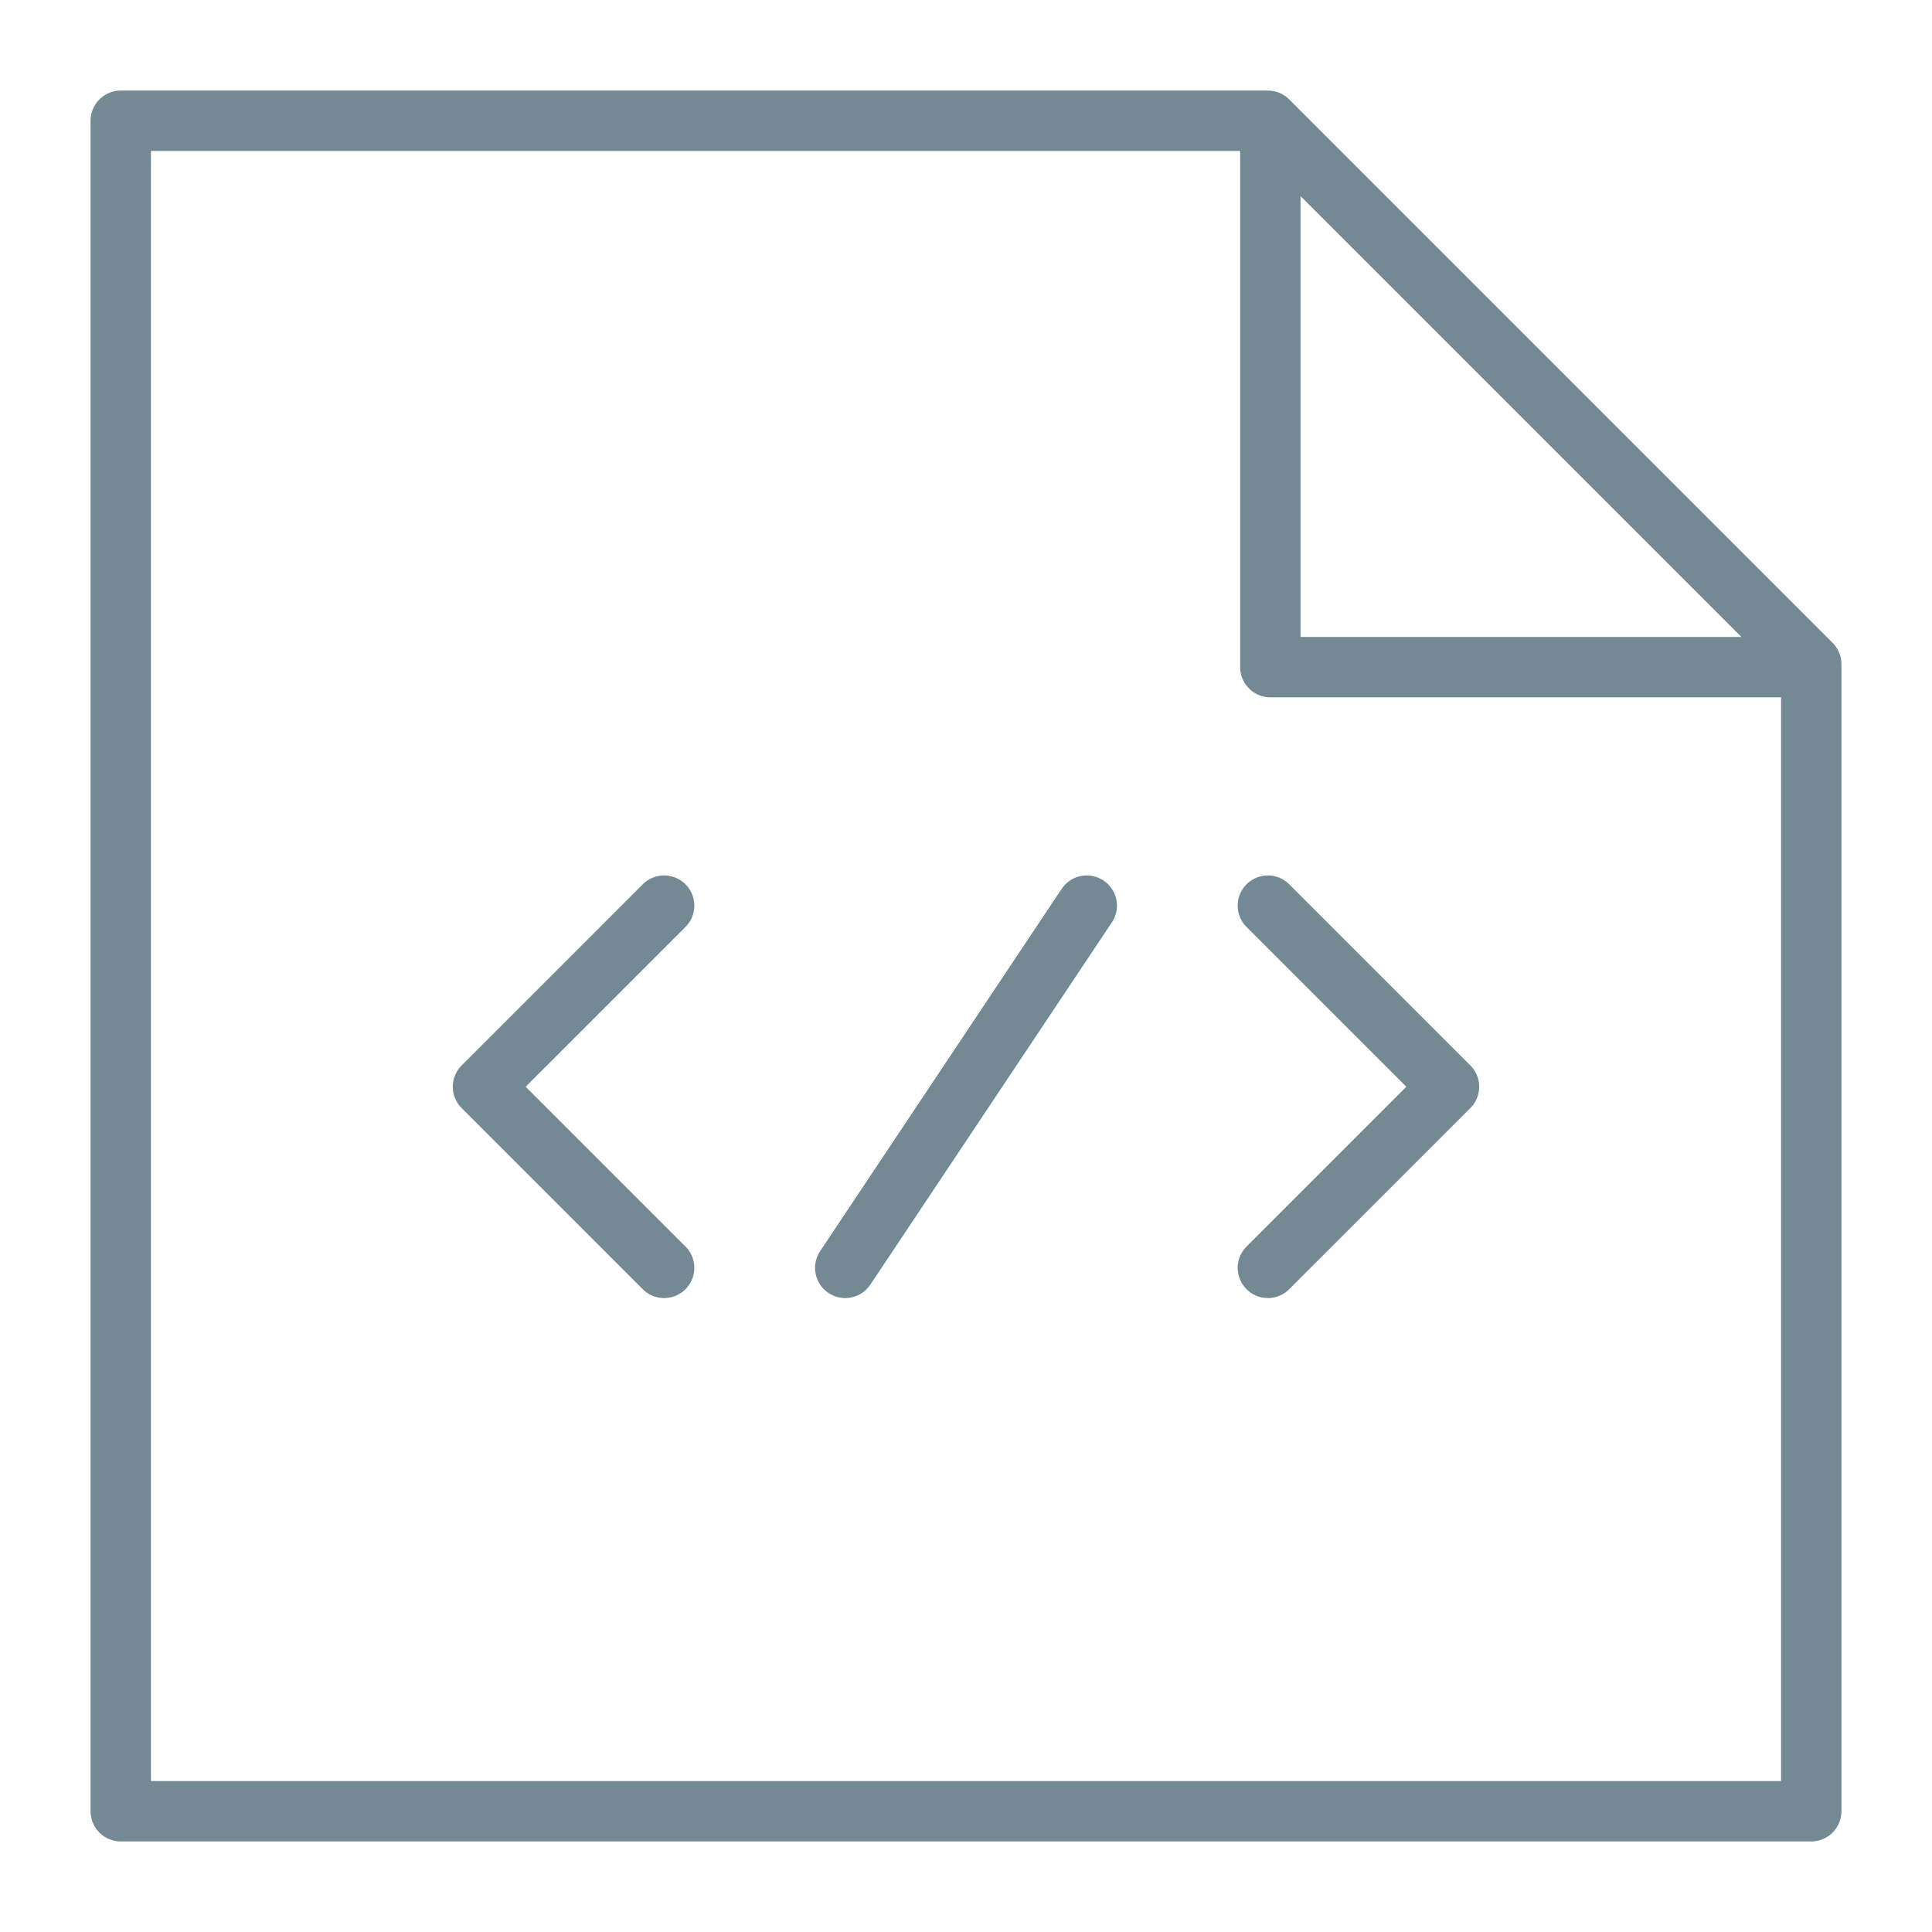
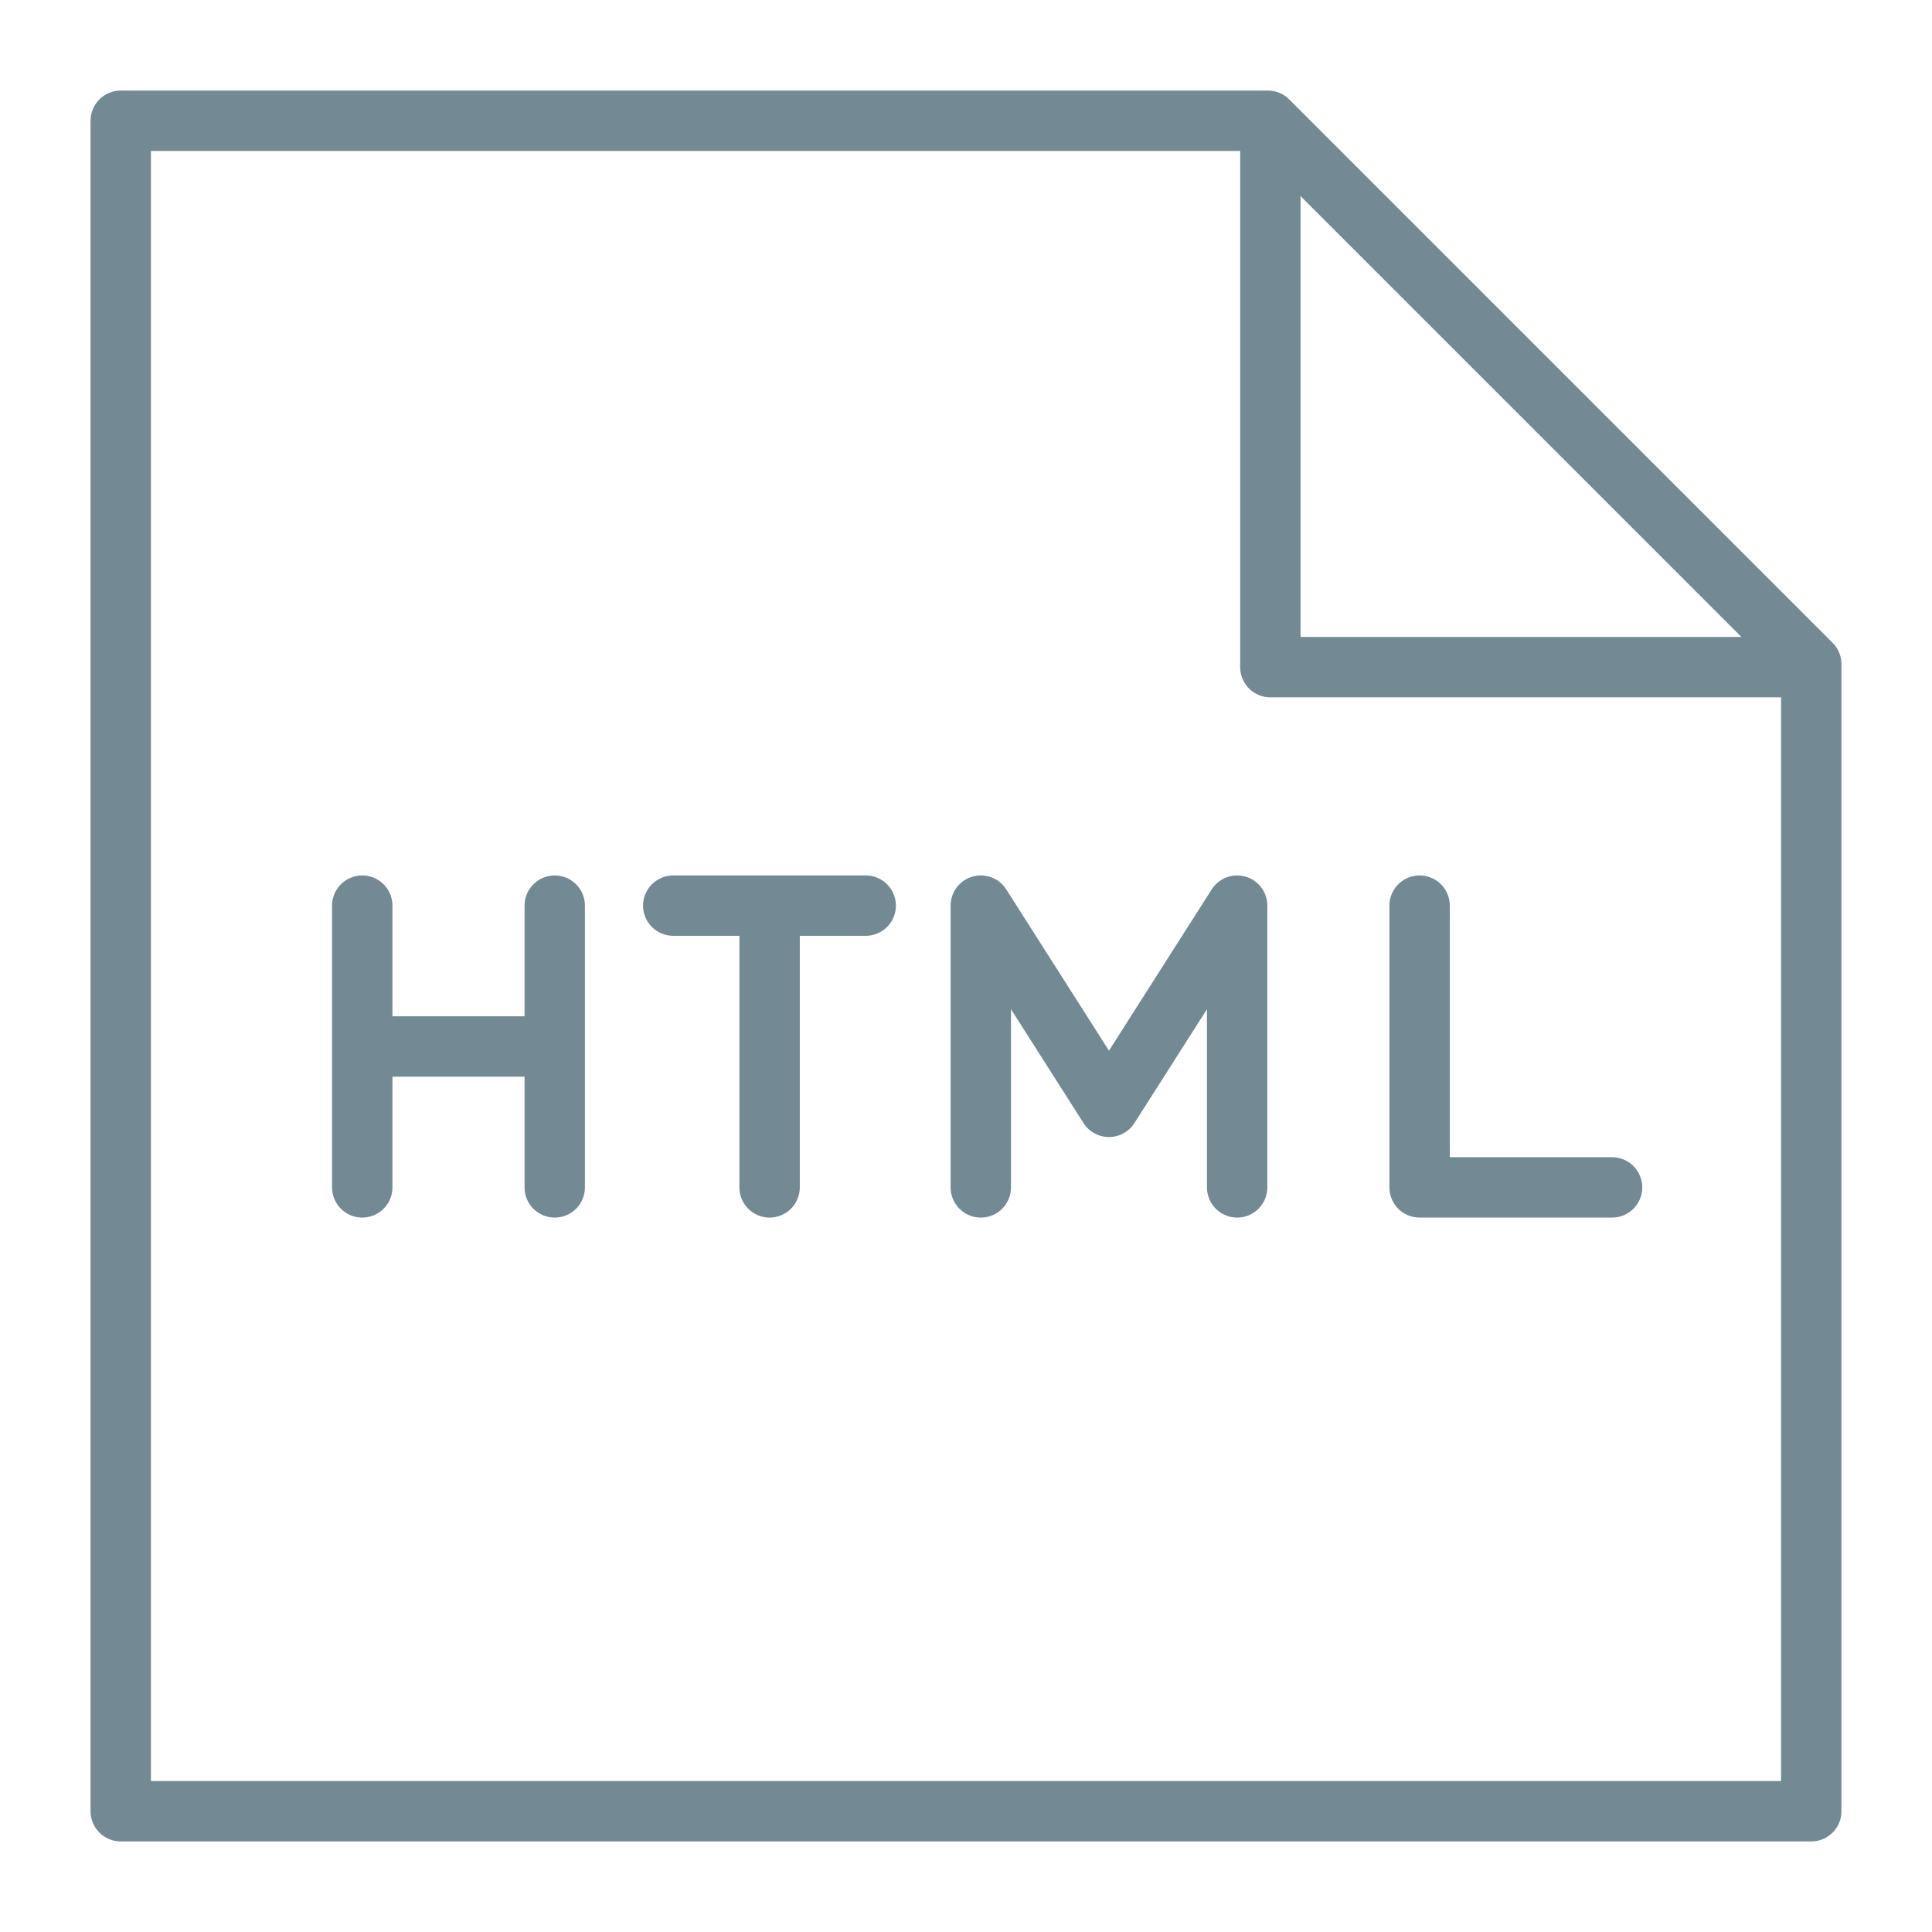
<svg xmlns="http://www.w3.org/2000/svg" width="32" height="32" viewBox="0 0 32 32">
  <g fill="none" fill-rule="evenodd">
    <path stroke="#738A94" stroke-linecap="round" stroke-linejoin="round" d="M2 2h19l9 9v19H2z" />
-     <path stroke="#738A94" stroke-linecap="round" stroke-linejoin="round" d="M11 21l-3-3 3-3M21 21l3-3-3-3M14 21l4-6M21.041 2.137v8.913h8.904" />
+     <path stroke="#738A94" stroke-linecap="round" stroke-linejoin="round" d="M21.041 2.137v8.913h8.904M6 19.667V15m3.188 4.667V15M6 17.333h3.188m11.303 2.334V15l-2.123 3.333L16.245 15v4.667m10.456 0h-3.188V15m-10.766 4.667V15m-1.596 0h3.188" />
  </g>
</svg>
